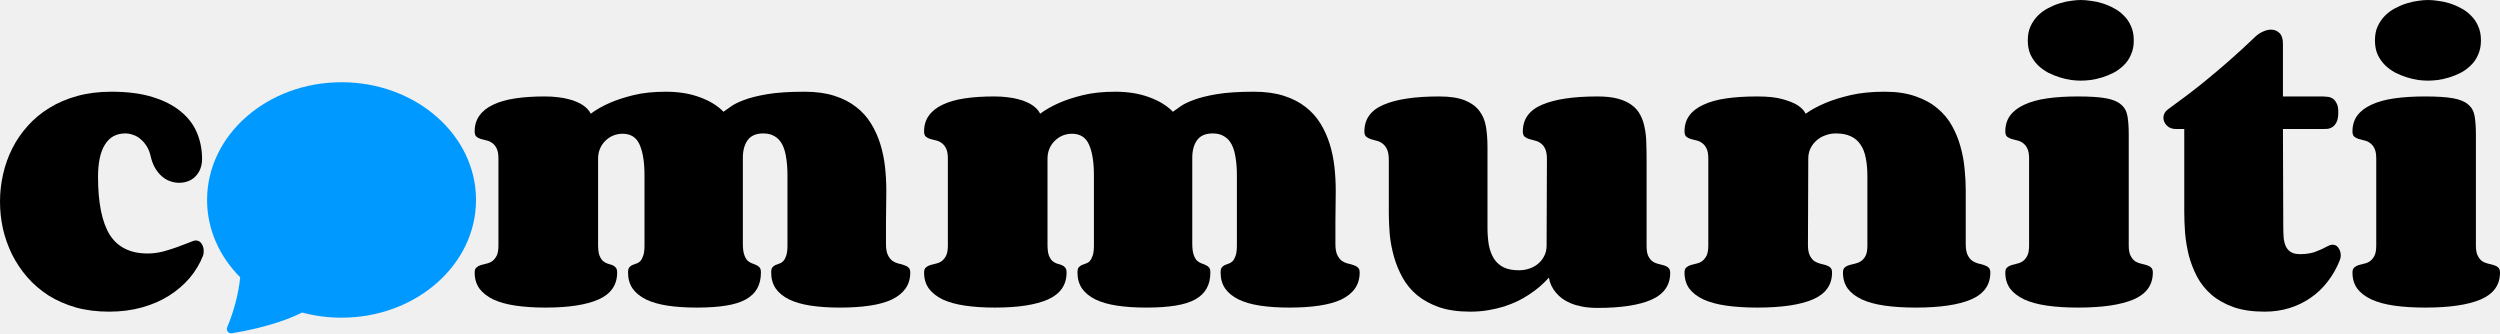
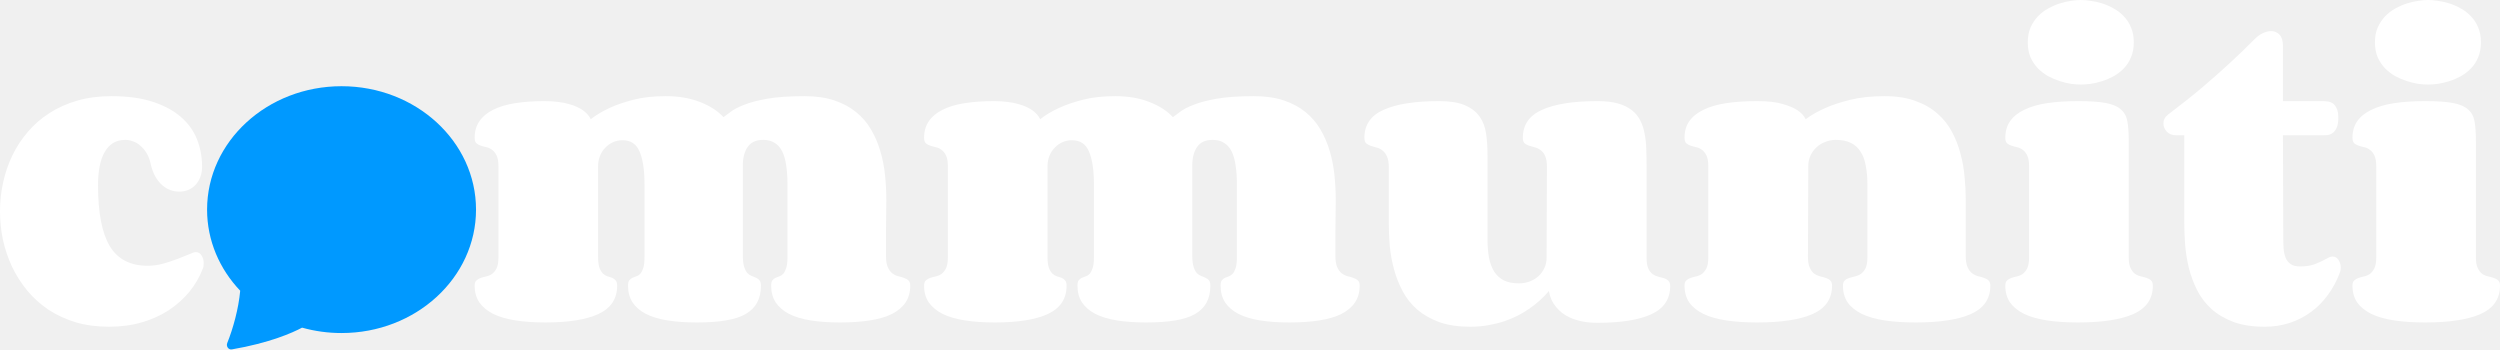
- <svg xmlns="http://www.w3.org/2000/svg" width="240" height="32" viewBox="0 0 240 32" fill="none">
+ <svg xmlns="http://www.w3.org/2000/svg" width="186" height="26" viewBox="0 0 186 26" fill="none">
  <g id="Vector">
-     <path d="M10.692 8.805C12.245 8.805 13.569 8.977 14.663 9.321C15.768 9.665 16.669 10.129 17.367 10.713C18.076 11.297 18.592 11.98 18.915 12.762C19.238 13.544 19.399 14.373 19.399 15.249C19.399 15.614 19.342 15.937 19.227 16.218C19.113 16.5 18.957 16.74 18.759 16.938C18.571 17.136 18.342 17.287 18.071 17.391C17.8 17.496 17.508 17.548 17.195 17.548C16.924 17.548 16.648 17.501 16.367 17.407C16.085 17.313 15.82 17.162 15.57 16.953C15.319 16.745 15.095 16.474 14.897 16.14C14.699 15.807 14.548 15.4 14.444 14.92C14.361 14.576 14.236 14.274 14.069 14.013C13.902 13.753 13.709 13.534 13.491 13.356C13.282 13.169 13.048 13.033 12.787 12.95C12.537 12.856 12.287 12.809 12.037 12.809C11.589 12.809 11.198 12.903 10.864 13.091C10.541 13.278 10.27 13.555 10.052 13.919C9.833 14.274 9.671 14.712 9.567 15.233C9.463 15.744 9.411 16.323 9.411 16.969C9.411 19.471 9.786 21.327 10.536 22.537C11.297 23.736 12.511 24.335 14.178 24.335C14.658 24.335 15.148 24.273 15.648 24.148C16.148 24.012 16.612 23.866 17.039 23.71C17.466 23.553 17.836 23.413 18.149 23.288C18.462 23.152 18.675 23.084 18.79 23.084C19.029 23.084 19.217 23.189 19.353 23.397C19.488 23.595 19.556 23.825 19.556 24.085C19.556 24.169 19.551 24.247 19.54 24.32C19.54 24.393 19.524 24.466 19.493 24.539C19.191 25.31 18.764 26.025 18.211 26.681C17.659 27.328 16.997 27.896 16.226 28.386C15.465 28.866 14.6 29.241 13.631 29.512C12.662 29.783 11.61 29.919 10.473 29.919C9.306 29.919 8.238 29.783 7.269 29.512C6.3 29.231 5.424 28.845 4.643 28.355C3.872 27.854 3.194 27.27 2.611 26.603C2.037 25.936 1.553 25.211 1.157 24.429C0.771 23.637 0.479 22.813 0.281 21.958C0.094 21.093 0 20.222 0 19.346C0 18.46 0.099 17.584 0.297 16.719C0.495 15.843 0.792 15.014 1.188 14.232C1.584 13.45 2.079 12.731 2.673 12.074C3.267 11.407 3.96 10.833 4.752 10.354C5.544 9.863 6.435 9.483 7.425 9.212C8.415 8.941 9.504 8.805 10.692 8.805Z" fill="black" />
-     <path d="M69.454 10.729C69.631 10.614 69.86 10.453 70.141 10.244C70.433 10.025 70.86 9.811 71.423 9.603C71.986 9.384 72.731 9.196 73.659 9.04C74.586 8.883 75.779 8.805 77.238 8.805C78.333 8.805 79.286 8.936 80.099 9.196C80.912 9.457 81.605 9.811 82.178 10.26C82.762 10.708 83.241 11.24 83.616 11.855C83.991 12.46 84.288 13.117 84.507 13.825C84.726 14.524 84.877 15.254 84.961 16.015C85.044 16.776 85.086 17.532 85.086 18.283V18.439C85.075 19.68 85.065 20.639 85.054 21.317C85.054 21.984 85.054 22.474 85.054 22.787C85.054 23.1 85.054 23.288 85.054 23.35C85.054 23.402 85.054 23.428 85.054 23.428C85.054 23.866 85.112 24.21 85.226 24.461C85.341 24.7 85.482 24.888 85.648 25.024C85.826 25.149 86.013 25.237 86.211 25.29C86.42 25.331 86.607 25.383 86.774 25.446C86.951 25.498 87.097 25.576 87.212 25.68C87.326 25.774 87.384 25.936 87.384 26.165C87.384 26.76 87.233 27.27 86.93 27.698C86.638 28.115 86.206 28.464 85.633 28.746C85.06 29.017 84.351 29.215 83.507 29.34C82.673 29.465 81.714 29.528 80.63 29.528C79.578 29.528 78.64 29.465 77.817 29.34C77.004 29.215 76.316 29.017 75.753 28.746C75.191 28.464 74.763 28.115 74.471 27.698C74.18 27.27 74.034 26.76 74.034 26.165C74.034 25.936 74.07 25.774 74.143 25.68C74.227 25.576 74.326 25.498 74.44 25.446C74.555 25.394 74.68 25.347 74.815 25.305C74.951 25.263 75.076 25.185 75.191 25.07C75.305 24.945 75.399 24.773 75.472 24.554C75.555 24.325 75.597 23.997 75.597 23.569V16.844C75.597 16.208 75.555 15.64 75.472 15.139C75.399 14.639 75.274 14.216 75.097 13.873C74.92 13.528 74.68 13.268 74.378 13.091C74.086 12.903 73.716 12.809 73.268 12.809C72.58 12.809 72.08 13.028 71.767 13.466C71.465 13.893 71.314 14.451 71.314 15.139V23.381C71.314 23.83 71.355 24.179 71.439 24.429C71.522 24.68 71.626 24.872 71.751 25.008C71.887 25.133 72.028 25.222 72.174 25.274C72.33 25.326 72.471 25.383 72.596 25.446C72.731 25.498 72.841 25.576 72.924 25.68C73.007 25.774 73.049 25.936 73.049 26.165C73.049 26.76 72.929 27.27 72.689 27.698C72.46 28.115 72.095 28.464 71.595 28.746C71.105 29.017 70.47 29.215 69.688 29.34C68.917 29.465 67.984 29.528 66.89 29.528C65.837 29.528 64.899 29.465 64.076 29.34C63.263 29.215 62.575 29.017 62.013 28.746C61.45 28.464 61.023 28.115 60.731 27.698C60.439 27.27 60.293 26.76 60.293 26.165C60.293 25.936 60.33 25.774 60.403 25.68C60.486 25.576 60.585 25.498 60.7 25.446C60.814 25.394 60.939 25.347 61.075 25.305C61.221 25.263 61.351 25.185 61.465 25.07C61.58 24.945 61.674 24.773 61.747 24.554C61.83 24.325 61.872 23.997 61.872 23.569V16.844C61.872 15.572 61.716 14.587 61.403 13.888C61.101 13.19 60.554 12.84 59.762 12.84C59.449 12.84 59.152 12.898 58.871 13.012C58.589 13.127 58.339 13.294 58.12 13.513C57.901 13.721 57.729 13.972 57.604 14.264C57.479 14.555 57.417 14.873 57.417 15.217V23.507C57.417 23.934 57.459 24.268 57.542 24.508C57.636 24.747 57.75 24.93 57.886 25.055C58.021 25.17 58.167 25.253 58.324 25.305C58.49 25.347 58.641 25.394 58.777 25.446C58.912 25.498 59.022 25.576 59.105 25.68C59.199 25.774 59.246 25.936 59.246 26.165C59.246 27.354 58.652 28.214 57.464 28.746C56.286 29.267 54.587 29.528 52.368 29.528C51.294 29.528 50.335 29.465 49.491 29.34C48.647 29.215 47.933 29.017 47.35 28.746C46.776 28.464 46.334 28.115 46.021 27.698C45.719 27.27 45.568 26.76 45.568 26.165C45.568 25.936 45.625 25.774 45.74 25.68C45.854 25.576 45.995 25.498 46.162 25.446C46.328 25.394 46.511 25.347 46.709 25.305C46.907 25.263 47.089 25.185 47.256 25.07C47.423 24.945 47.563 24.773 47.678 24.554C47.793 24.325 47.85 23.997 47.85 23.569V15.217C47.85 14.8 47.793 14.477 47.678 14.248C47.563 14.018 47.423 13.846 47.256 13.732C47.089 13.607 46.907 13.523 46.709 13.482C46.511 13.44 46.328 13.393 46.162 13.341C45.995 13.289 45.854 13.216 45.74 13.122C45.625 13.018 45.568 12.851 45.568 12.621C45.568 12.027 45.719 11.521 46.021 11.104C46.323 10.677 46.761 10.328 47.334 10.056C47.918 9.775 48.626 9.572 49.46 9.446C50.294 9.321 51.237 9.259 52.289 9.259C52.769 9.259 53.201 9.285 53.587 9.337C53.972 9.379 54.311 9.441 54.603 9.525C54.905 9.598 55.166 9.686 55.385 9.79C55.603 9.884 55.791 9.983 55.947 10.088C56.312 10.338 56.567 10.614 56.713 10.916C57.224 10.531 57.839 10.181 58.558 9.869C59.173 9.598 59.923 9.353 60.809 9.134C61.695 8.915 62.732 8.805 63.92 8.805C65.15 8.805 66.239 8.982 67.187 9.337C68.135 9.681 68.891 10.145 69.454 10.729Z" fill="black" />
-     <path d="M112.598 10.729C112.775 10.614 113.005 10.453 113.286 10.244C113.578 10.025 114.005 9.811 114.568 9.603C115.131 9.384 115.876 9.196 116.803 9.04C117.731 8.883 118.924 8.805 120.383 8.805C121.477 8.805 122.431 8.936 123.244 9.196C124.057 9.457 124.75 9.811 125.323 10.26C125.906 10.708 126.386 11.24 126.761 11.855C127.136 12.46 127.433 13.117 127.652 13.825C127.871 14.524 128.022 15.254 128.105 16.015C128.189 16.776 128.23 17.532 128.23 18.283V18.439C128.22 19.68 128.209 20.639 128.199 21.317C128.199 21.984 128.199 22.474 128.199 22.787C128.199 23.1 128.199 23.288 128.199 23.35C128.199 23.402 128.199 23.428 128.199 23.428C128.199 23.866 128.256 24.21 128.371 24.461C128.486 24.7 128.626 24.888 128.793 25.024C128.97 25.149 129.158 25.237 129.356 25.29C129.564 25.331 129.752 25.383 129.919 25.446C130.096 25.498 130.242 25.576 130.356 25.68C130.471 25.774 130.528 25.936 130.528 26.165C130.528 26.76 130.377 27.27 130.075 27.698C129.783 28.115 129.351 28.464 128.777 28.746C128.204 29.017 127.496 29.215 126.651 29.34C125.818 29.465 124.859 29.528 123.775 29.528C122.723 29.528 121.785 29.465 120.961 29.34C120.148 29.215 119.461 29.017 118.898 28.746C118.335 28.464 117.908 28.115 117.616 27.698C117.324 27.27 117.178 26.76 117.178 26.165C117.178 25.936 117.215 25.774 117.288 25.68C117.371 25.576 117.47 25.498 117.585 25.446C117.699 25.394 117.825 25.347 117.96 25.305C118.095 25.263 118.221 25.185 118.335 25.07C118.45 24.945 118.544 24.773 118.617 24.554C118.7 24.325 118.742 23.997 118.742 23.569V16.844C118.742 16.208 118.7 15.64 118.617 15.139C118.544 14.639 118.419 14.216 118.241 13.873C118.064 13.528 117.825 13.268 117.522 13.091C117.231 12.903 116.861 12.809 116.412 12.809C115.725 12.809 115.224 13.028 114.912 13.466C114.61 13.893 114.458 14.451 114.458 15.139V23.381C114.458 23.83 114.5 24.179 114.583 24.429C114.667 24.68 114.771 24.872 114.896 25.008C115.032 25.133 115.172 25.222 115.318 25.274C115.474 25.326 115.615 25.383 115.74 25.446C115.876 25.498 115.985 25.576 116.069 25.68C116.152 25.774 116.194 25.936 116.194 26.165C116.194 26.76 116.074 27.27 115.834 27.698C115.605 28.115 115.24 28.464 114.74 28.746C114.25 29.017 113.614 29.215 112.833 29.34C112.061 29.465 111.129 29.528 110.035 29.528C108.982 29.528 108.044 29.465 107.221 29.34C106.408 29.215 105.72 29.017 105.157 28.746C104.595 28.464 104.167 28.115 103.875 27.698C103.584 27.27 103.438 26.76 103.438 26.165C103.438 25.936 103.474 25.774 103.547 25.68C103.631 25.576 103.73 25.498 103.844 25.446C103.959 25.394 104.084 25.347 104.219 25.305C104.365 25.263 104.496 25.185 104.61 25.07C104.725 24.945 104.819 24.773 104.892 24.554C104.975 24.325 105.017 23.997 105.017 23.569V16.844C105.017 15.572 104.86 14.587 104.548 13.888C104.245 13.19 103.698 12.84 102.906 12.84C102.594 12.84 102.297 12.898 102.015 13.012C101.734 13.127 101.484 13.294 101.265 13.513C101.046 13.721 100.874 13.972 100.749 14.264C100.624 14.555 100.561 14.873 100.561 15.217V23.507C100.561 23.934 100.603 24.268 100.687 24.508C100.78 24.747 100.895 24.93 101.03 25.055C101.166 25.17 101.312 25.253 101.468 25.305C101.635 25.347 101.786 25.394 101.921 25.446C102.057 25.498 102.166 25.576 102.25 25.68C102.344 25.774 102.39 25.936 102.39 26.165C102.39 27.354 101.796 28.214 100.608 28.746C99.431 29.267 97.732 29.528 95.512 29.528C94.439 29.528 93.48 29.465 92.636 29.34C91.792 29.215 91.078 29.017 90.494 28.746C89.921 28.464 89.478 28.115 89.166 27.698C88.863 27.27 88.712 26.76 88.712 26.165C88.712 25.936 88.77 25.774 88.884 25.68C88.999 25.576 89.14 25.498 89.306 25.446C89.473 25.394 89.655 25.347 89.853 25.305C90.052 25.263 90.234 25.185 90.401 25.07C90.567 24.945 90.708 24.773 90.823 24.554C90.937 24.325 90.995 23.997 90.995 23.569V15.217C90.995 14.8 90.937 14.477 90.823 14.248C90.708 14.018 90.567 13.846 90.401 13.732C90.234 13.607 90.052 13.523 89.853 13.482C89.655 13.44 89.473 13.393 89.306 13.341C89.14 13.289 88.999 13.216 88.884 13.122C88.77 13.018 88.712 12.851 88.712 12.621C88.712 12.027 88.863 11.521 89.166 11.104C89.468 10.677 89.906 10.328 90.479 10.056C91.062 9.775 91.771 9.572 92.605 9.446C93.438 9.321 94.382 9.259 95.434 9.259C95.913 9.259 96.346 9.285 96.732 9.337C97.117 9.379 97.456 9.441 97.748 9.525C98.05 9.598 98.31 9.686 98.529 9.79C98.748 9.884 98.936 9.983 99.092 10.088C99.457 10.338 99.712 10.614 99.858 10.916C100.369 10.531 100.984 10.181 101.703 9.869C102.317 9.598 103.068 9.353 103.954 9.134C104.839 8.915 105.876 8.805 107.064 8.805C108.294 8.805 109.383 8.982 110.332 9.337C111.28 9.681 112.035 10.145 112.598 10.729Z" fill="black" />
-     <path d="M148.505 15.28C148.505 14.853 148.448 14.519 148.333 14.279C148.219 14.039 148.073 13.862 147.896 13.747C147.729 13.622 147.546 13.539 147.348 13.497C147.15 13.445 146.963 13.393 146.786 13.341C146.619 13.289 146.478 13.216 146.364 13.122C146.249 13.018 146.192 12.851 146.192 12.621C146.192 11.433 146.806 10.578 148.036 10.056C149.266 9.525 151.043 9.259 153.367 9.259C154.148 9.259 154.805 9.332 155.336 9.478C155.868 9.624 156.306 9.827 156.65 10.088C157.004 10.348 157.275 10.661 157.462 11.026C157.66 11.391 157.801 11.798 157.884 12.246C157.978 12.684 158.03 13.153 158.041 13.653C158.062 14.154 158.072 14.675 158.072 15.217V23.6C158.072 24.017 158.124 24.341 158.228 24.57C158.343 24.799 158.484 24.977 158.65 25.102C158.828 25.216 159.01 25.295 159.198 25.336C159.396 25.378 159.578 25.425 159.745 25.477C159.922 25.529 160.063 25.608 160.167 25.712C160.281 25.806 160.339 25.967 160.339 26.197C160.339 27.385 159.734 28.245 158.525 28.777C157.327 29.299 155.607 29.559 153.367 29.559C152.814 29.559 152.325 29.517 151.897 29.434C151.47 29.351 151.095 29.241 150.772 29.106C150.459 28.97 150.188 28.819 149.959 28.652C149.73 28.475 149.537 28.292 149.381 28.105C149.016 27.688 148.787 27.203 148.693 26.65C148.151 27.265 147.51 27.813 146.77 28.292C146.457 28.501 146.103 28.704 145.707 28.902C145.311 29.09 144.879 29.262 144.41 29.418C143.941 29.564 143.43 29.684 142.878 29.778C142.336 29.872 141.757 29.919 141.142 29.919C139.996 29.919 139.006 29.778 138.172 29.497C137.339 29.205 136.63 28.819 136.046 28.339C135.473 27.86 135.009 27.302 134.655 26.666C134.301 26.03 134.025 25.363 133.827 24.664C133.629 23.965 133.493 23.262 133.42 22.552C133.358 21.833 133.326 21.15 133.326 20.504V15.358C133.326 14.92 133.269 14.582 133.154 14.342C133.04 14.091 132.894 13.904 132.717 13.779C132.54 13.643 132.352 13.555 132.154 13.513C131.956 13.461 131.768 13.409 131.591 13.356C131.414 13.294 131.268 13.216 131.154 13.122C131.039 13.018 130.982 12.851 130.982 12.621C130.982 11.433 131.596 10.578 132.826 10.056C134.056 9.525 135.833 9.259 138.157 9.259C139.188 9.259 140.012 9.384 140.627 9.634C141.241 9.884 141.71 10.228 142.033 10.666C142.357 11.094 142.565 11.605 142.659 12.199C142.753 12.793 142.799 13.434 142.799 14.123V21.849C142.799 22.495 142.846 23.074 142.94 23.585C143.044 24.085 143.211 24.513 143.44 24.867C143.68 25.222 143.993 25.493 144.378 25.68C144.764 25.858 145.243 25.946 145.816 25.946C146.181 25.946 146.525 25.889 146.848 25.774C147.171 25.66 147.453 25.498 147.692 25.29C147.932 25.081 148.12 24.836 148.255 24.554C148.401 24.262 148.474 23.945 148.474 23.6L148.505 15.28Z" fill="black" />
-     <path d="M173.563 23.507C173.563 23.934 173.621 24.268 173.735 24.508C173.85 24.747 173.991 24.93 174.157 25.055C174.335 25.17 174.522 25.253 174.72 25.305C174.918 25.347 175.101 25.394 175.267 25.446C175.445 25.498 175.59 25.576 175.705 25.68C175.82 25.774 175.877 25.936 175.877 26.165C175.877 27.354 175.262 28.214 174.032 28.746C172.803 29.267 171.026 29.528 168.702 29.528C167.576 29.528 166.581 29.465 165.716 29.34C164.851 29.215 164.122 29.017 163.528 28.746C162.934 28.464 162.48 28.115 162.168 27.698C161.865 27.27 161.714 26.76 161.714 26.165C161.714 25.936 161.772 25.774 161.886 25.68C162.001 25.576 162.142 25.498 162.308 25.446C162.475 25.394 162.657 25.347 162.855 25.305C163.053 25.263 163.236 25.185 163.403 25.07C163.569 24.945 163.71 24.773 163.825 24.554C163.939 24.325 163.997 23.997 163.997 23.569V15.217C163.997 14.8 163.939 14.477 163.825 14.248C163.71 14.018 163.569 13.846 163.403 13.732C163.236 13.607 163.053 13.523 162.855 13.482C162.657 13.44 162.475 13.393 162.308 13.341C162.142 13.289 162.001 13.216 161.886 13.122C161.772 13.018 161.714 12.851 161.714 12.621C161.714 12.027 161.865 11.521 162.168 11.104C162.48 10.677 162.934 10.328 163.528 10.056C164.122 9.775 164.851 9.572 165.716 9.446C166.581 9.321 167.576 9.259 168.702 9.259C169.723 9.259 170.536 9.347 171.14 9.525C171.745 9.691 172.214 9.879 172.547 10.088C172.933 10.338 173.199 10.614 173.345 10.916C173.887 10.531 174.533 10.181 175.283 9.869C175.929 9.598 176.716 9.353 177.643 9.134C178.581 8.915 179.676 8.805 180.926 8.805C182.073 8.805 183.057 8.951 183.881 9.243C184.714 9.525 185.418 9.91 185.991 10.4C186.575 10.88 187.044 11.443 187.398 12.089C187.752 12.726 188.023 13.393 188.211 14.091C188.409 14.79 188.539 15.499 188.602 16.218C188.675 16.927 188.711 17.605 188.711 18.252V23.428C188.711 23.866 188.768 24.21 188.883 24.461C188.998 24.7 189.143 24.888 189.321 25.024C189.498 25.149 189.685 25.237 189.883 25.29C190.092 25.331 190.285 25.383 190.462 25.446C190.639 25.498 190.785 25.576 190.899 25.68C191.014 25.774 191.071 25.936 191.071 26.165C191.071 27.354 190.457 28.214 189.227 28.746C188.008 29.267 186.236 29.528 183.912 29.528C182.786 29.528 181.791 29.465 180.926 29.34C180.061 29.215 179.332 29.017 178.738 28.746C178.144 28.464 177.69 28.115 177.378 27.698C177.075 27.27 176.924 26.76 176.924 26.165C176.924 25.936 176.982 25.774 177.096 25.68C177.211 25.576 177.357 25.498 177.534 25.446C177.711 25.394 177.899 25.347 178.097 25.305C178.295 25.263 178.482 25.185 178.66 25.07C178.837 24.945 178.983 24.773 179.097 24.554C179.212 24.325 179.269 23.997 179.269 23.569V16.891C179.269 16.244 179.217 15.671 179.113 15.171C179.019 14.66 178.852 14.232 178.613 13.888C178.383 13.534 178.076 13.268 177.69 13.091C177.305 12.903 176.825 12.809 176.252 12.809C175.887 12.809 175.544 12.871 175.22 12.997C174.897 13.111 174.616 13.278 174.376 13.497C174.137 13.706 173.944 13.961 173.798 14.264C173.662 14.555 173.595 14.873 173.595 15.217L173.563 23.507Z" fill="black" />
-     <path d="M194.667 3.879C194.667 3.357 194.755 2.904 194.933 2.518C195.12 2.122 195.355 1.783 195.636 1.501C195.928 1.209 196.256 0.97 196.621 0.782C196.996 0.584 197.371 0.427 197.746 0.313C198.122 0.198 198.481 0.12 198.825 0.078C199.179 0.026 199.487 0 199.747 0C200.029 0 200.347 0.026 200.701 0.078C201.066 0.12 201.436 0.198 201.811 0.313C202.186 0.427 202.556 0.584 202.921 0.782C203.285 0.97 203.608 1.209 203.89 1.501C204.182 1.783 204.411 2.122 204.578 2.518C204.755 2.904 204.843 3.357 204.843 3.879C204.843 4.39 204.755 4.843 204.578 5.239C204.411 5.636 204.182 5.974 203.89 6.256C203.608 6.537 203.285 6.777 202.921 6.975C202.556 7.163 202.186 7.314 201.811 7.429C201.436 7.544 201.066 7.627 200.701 7.679C200.347 7.721 200.029 7.742 199.747 7.742C199.487 7.742 199.179 7.721 198.825 7.679C198.481 7.627 198.122 7.544 197.746 7.429C197.371 7.314 196.996 7.163 196.621 6.975C196.256 6.777 195.928 6.537 195.636 6.256C195.355 5.974 195.12 5.641 194.933 5.255C194.755 4.859 194.667 4.4 194.667 3.879ZM204.359 23.569C204.359 23.986 204.416 24.309 204.531 24.539C204.645 24.768 204.786 24.945 204.953 25.07C205.13 25.185 205.318 25.263 205.516 25.305C205.714 25.347 205.896 25.394 206.063 25.446C206.24 25.498 206.386 25.576 206.5 25.68C206.615 25.774 206.672 25.936 206.672 26.165C206.672 27.354 206.057 28.214 204.828 28.746C203.598 29.267 201.821 29.528 199.497 29.528C198.372 29.528 197.376 29.465 196.511 29.34C195.646 29.215 194.917 29.017 194.323 28.746C193.729 28.464 193.276 28.115 192.963 27.698C192.661 27.27 192.51 26.76 192.51 26.165C192.51 25.936 192.567 25.774 192.682 25.68C192.796 25.576 192.937 25.498 193.104 25.446C193.27 25.394 193.453 25.347 193.651 25.305C193.849 25.263 194.031 25.185 194.198 25.07C194.365 24.945 194.505 24.773 194.62 24.554C194.735 24.325 194.792 23.997 194.792 23.569V15.217C194.792 14.8 194.735 14.477 194.62 14.248C194.505 14.018 194.365 13.846 194.198 13.732C194.031 13.607 193.849 13.523 193.651 13.482C193.453 13.44 193.27 13.393 193.104 13.341C192.937 13.289 192.796 13.216 192.682 13.122C192.567 13.018 192.51 12.851 192.51 12.621C192.51 12.027 192.661 11.521 192.963 11.104C193.276 10.677 193.729 10.328 194.323 10.056C194.917 9.775 195.646 9.572 196.511 9.446C197.376 9.321 198.372 9.259 199.497 9.259C200.623 9.259 201.508 9.316 202.155 9.431C202.801 9.545 203.285 9.744 203.608 10.025C203.942 10.296 204.15 10.666 204.234 11.136C204.317 11.605 204.359 12.194 204.359 12.903V23.569Z" fill="black" />
-     <path d="M219.194 21.739C219.194 22.083 219.204 22.417 219.225 22.74C219.246 23.053 219.308 23.334 219.412 23.585C219.517 23.835 219.678 24.033 219.897 24.179C220.116 24.325 220.418 24.398 220.804 24.398C221.346 24.398 221.815 24.33 222.211 24.195C222.617 24.049 223.034 23.861 223.461 23.632C223.628 23.538 223.784 23.491 223.93 23.491C224.17 23.491 224.357 23.595 224.493 23.804C224.639 24.012 224.712 24.247 224.712 24.508C224.712 24.685 224.686 24.831 224.634 24.945C224.331 25.717 223.941 26.41 223.461 27.026C222.992 27.641 222.445 28.162 221.82 28.59C221.205 29.017 220.528 29.345 219.788 29.575C219.048 29.804 218.256 29.919 217.412 29.919C216.244 29.919 215.244 29.773 214.41 29.481C213.576 29.179 212.873 28.782 212.3 28.292C211.727 27.792 211.268 27.218 210.924 26.572C210.58 25.915 210.315 25.232 210.127 24.523C209.95 23.804 209.83 23.084 209.767 22.365C209.715 21.635 209.689 20.947 209.689 20.3V12.387H208.923C208.538 12.387 208.236 12.277 208.017 12.058C207.798 11.829 207.688 11.579 207.688 11.307C207.688 10.984 207.834 10.713 208.126 10.494C209.345 9.618 210.46 8.774 211.471 7.961C212.482 7.137 213.352 6.402 214.082 5.755C214.936 5.005 215.702 4.301 216.38 3.644C216.651 3.373 216.927 3.175 217.208 3.05C217.49 2.914 217.761 2.846 218.021 2.846C218.344 2.846 218.615 2.956 218.834 3.175C219.053 3.394 219.162 3.733 219.162 4.191V9.259H222.977C223.102 9.259 223.248 9.269 223.414 9.29C223.591 9.3 223.758 9.353 223.915 9.446C224.071 9.54 224.201 9.691 224.305 9.9C224.42 10.098 224.477 10.385 224.477 10.76C224.477 11.167 224.425 11.48 224.321 11.698C224.217 11.918 224.086 12.079 223.93 12.183C223.774 12.288 223.607 12.35 223.43 12.371C223.263 12.382 223.112 12.387 222.977 12.387H219.162L219.194 21.739Z" fill="black" />
-     <path d="M227.995 3.879C227.995 3.357 228.083 2.904 228.26 2.518C228.448 2.122 228.682 1.783 228.964 1.501C229.256 1.209 229.584 0.97 229.949 0.782C230.324 0.584 230.699 0.427 231.074 0.313C231.449 0.198 231.809 0.12 232.153 0.078C232.507 0.026 232.814 0 233.075 0C233.356 0 233.674 0.026 234.029 0.078C234.393 0.12 234.763 0.198 235.138 0.313C235.514 0.427 235.884 0.584 236.248 0.782C236.613 0.97 236.936 1.209 237.217 1.501C237.509 1.783 237.739 2.122 237.905 2.518C238.082 2.904 238.171 3.357 238.171 3.879C238.171 4.39 238.082 4.843 237.905 5.239C237.739 5.636 237.509 5.974 237.217 6.256C236.936 6.537 236.613 6.777 236.248 6.975C235.884 7.163 235.514 7.314 235.138 7.429C234.763 7.544 234.393 7.627 234.029 7.679C233.674 7.721 233.356 7.742 233.075 7.742C232.814 7.742 232.507 7.721 232.153 7.679C231.809 7.627 231.449 7.544 231.074 7.429C230.699 7.314 230.324 7.163 229.949 6.975C229.584 6.777 229.256 6.537 228.964 6.256C228.682 5.974 228.448 5.641 228.26 5.255C228.083 4.859 227.995 4.4 227.995 3.879ZM237.686 23.569C237.686 23.986 237.744 24.309 237.858 24.539C237.973 24.768 238.114 24.945 238.28 25.07C238.458 25.185 238.645 25.263 238.843 25.305C239.041 25.347 239.224 25.394 239.39 25.446C239.568 25.498 239.713 25.576 239.828 25.68C239.943 25.774 240 25.936 240 26.165C240 27.354 239.385 28.214 238.155 28.746C236.926 29.267 235.149 29.528 232.825 29.528C231.699 29.528 230.704 29.465 229.839 29.34C228.974 29.215 228.245 29.017 227.651 28.746C227.057 28.464 226.603 28.115 226.291 27.698C225.988 27.27 225.837 26.76 225.837 26.165C225.837 25.936 225.895 25.774 226.009 25.68C226.124 25.576 226.265 25.498 226.431 25.446C226.598 25.394 226.78 25.347 226.978 25.305C227.176 25.263 227.359 25.185 227.526 25.07C227.692 24.945 227.833 24.773 227.948 24.554C228.062 24.325 228.12 23.997 228.12 23.569V15.217C228.12 14.8 228.062 14.477 227.948 14.248C227.833 14.018 227.692 13.846 227.526 13.732C227.359 13.607 227.176 13.523 226.978 13.482C226.78 13.44 226.598 13.393 226.431 13.341C226.265 13.289 226.124 13.216 226.009 13.122C225.895 13.018 225.837 12.851 225.837 12.621C225.837 12.027 225.988 11.521 226.291 11.104C226.603 10.677 227.057 10.328 227.651 10.056C228.245 9.775 228.974 9.572 229.839 9.446C230.704 9.321 231.699 9.259 232.825 9.259C233.95 9.259 234.836 9.316 235.482 9.431C236.128 9.545 236.613 9.744 236.936 10.025C237.27 10.296 237.478 10.666 237.561 11.136C237.645 11.605 237.686 12.194 237.686 12.903V23.569Z" fill="black" />
-     <path d="M32.789 30.497C39.918 30.497 45.698 25.437 45.698 19.195C45.698 12.954 39.918 7.895 32.789 7.895C25.66 7.895 19.88 12.954 19.88 19.195C19.88 22.037 21.079 24.636 23.059 26.622C22.902 28.262 22.386 30.061 21.815 31.41C21.687 31.711 21.934 32.046 22.255 31.995C25.896 31.397 28.06 30.48 29 30.003C30.236 30.332 31.51 30.498 32.789 30.497Z" fill="#0099FF" />
+     <path d="M8.287 7.154C9.49 7.154 10.516 7.294 11.364 7.574C12.22 7.853 12.918 8.23 13.46 8.704C14.009 9.179 14.409 9.734 14.659 10.369C14.909 11.005 15.035 11.678 15.035 12.39C15.035 12.686 14.99 12.949 14.901 13.178C14.812 13.406 14.691 13.601 14.538 13.762C14.393 13.923 14.215 14.046 14.005 14.13C13.795 14.215 13.569 14.258 13.326 14.258C13.116 14.258 12.902 14.22 12.684 14.143C12.466 14.067 12.26 13.944 12.066 13.775C11.873 13.605 11.699 13.385 11.546 13.114C11.392 12.843 11.275 12.512 11.194 12.123C11.13 11.843 11.033 11.598 10.903 11.386C10.774 11.174 10.625 10.996 10.455 10.852C10.294 10.7 10.112 10.589 9.91 10.522C9.716 10.445 9.522 10.407 9.328 10.407C8.981 10.407 8.678 10.483 8.42 10.636C8.169 10.789 7.959 11.013 7.79 11.309C7.62 11.598 7.495 11.953 7.414 12.377C7.334 12.792 7.293 13.262 7.293 13.787C7.293 15.821 7.584 17.328 8.165 18.311C8.755 19.285 9.696 19.773 10.988 19.773C11.36 19.773 11.739 19.722 12.127 19.62C12.515 19.51 12.874 19.391 13.205 19.264C13.536 19.137 13.823 19.023 14.065 18.921C14.308 18.811 14.473 18.756 14.562 18.756C14.748 18.756 14.893 18.841 14.998 19.01C15.103 19.171 15.156 19.358 15.156 19.569C15.156 19.637 15.152 19.701 15.144 19.76C15.144 19.819 15.132 19.878 15.107 19.938C14.873 20.565 14.542 21.145 14.114 21.679C13.686 22.204 13.173 22.666 12.575 23.064C11.986 23.453 11.315 23.758 10.564 23.979C9.813 24.199 8.997 24.309 8.117 24.309C7.212 24.309 6.385 24.199 5.633 23.979C4.882 23.75 4.204 23.436 3.598 23.038C3 22.632 2.475 22.157 2.023 21.615C1.579 21.073 1.203 20.484 0.897 19.849C0.598 19.205 0.372 18.536 0.218 17.841C0.073 17.138 0 16.43 0 15.719C0 14.999 0.077 14.287 0.23 13.584C0.384 12.873 0.614 12.199 0.921 11.564C1.228 10.928 1.611 10.344 2.072 9.81C2.532 9.268 3.069 8.802 3.683 8.412C4.297 8.014 4.987 7.705 5.755 7.485C6.522 7.264 7.366 7.154 8.287 7.154Z" fill="white" />
+     <path d="M53.827 8.717C53.964 8.624 54.142 8.493 54.359 8.323C54.586 8.145 54.917 7.972 55.353 7.802C55.789 7.624 56.367 7.472 57.085 7.345C57.804 7.218 58.729 7.154 59.86 7.154C60.708 7.154 61.447 7.26 62.077 7.472C62.707 7.684 63.244 7.972 63.688 8.336C64.14 8.7 64.512 9.132 64.803 9.632C65.093 10.123 65.323 10.657 65.493 11.233C65.663 11.801 65.78 12.394 65.844 13.012C65.909 13.631 65.941 14.245 65.941 14.855V14.982C65.933 15.99 65.925 16.769 65.917 17.32C65.917 17.862 65.917 18.26 65.917 18.515C65.917 18.769 65.917 18.921 65.917 18.972C65.917 19.014 65.917 19.035 65.917 19.035C65.917 19.391 65.962 19.671 66.05 19.874C66.139 20.069 66.248 20.221 66.377 20.332C66.515 20.433 66.66 20.505 66.814 20.548C66.975 20.582 67.121 20.624 67.25 20.675C67.387 20.717 67.5 20.781 67.589 20.865C67.678 20.942 67.722 21.073 67.722 21.259C67.722 21.742 67.605 22.157 67.371 22.505C67.145 22.843 66.81 23.127 66.365 23.356C65.921 23.576 65.372 23.737 64.718 23.839C64.072 23.941 63.329 23.991 62.489 23.991C61.673 23.991 60.946 23.941 60.308 23.839C59.678 23.737 59.145 23.576 58.709 23.356C58.273 23.127 57.941 22.843 57.715 22.505C57.489 22.157 57.376 21.742 57.376 21.259C57.376 21.073 57.404 20.942 57.461 20.865C57.526 20.781 57.602 20.717 57.691 20.675C57.78 20.632 57.877 20.594 57.982 20.56C58.087 20.526 58.184 20.463 58.273 20.37C58.361 20.268 58.434 20.128 58.491 19.951C58.555 19.764 58.588 19.497 58.588 19.15V13.686C58.588 13.169 58.555 12.707 58.491 12.301C58.434 11.894 58.337 11.551 58.2 11.271C58.063 10.992 57.877 10.78 57.643 10.636C57.416 10.483 57.13 10.407 56.782 10.407C56.249 10.407 55.862 10.585 55.62 10.941C55.385 11.288 55.268 11.742 55.268 12.301V18.997C55.268 19.362 55.3 19.645 55.365 19.849C55.43 20.052 55.511 20.209 55.607 20.319C55.712 20.421 55.821 20.493 55.934 20.535C56.056 20.577 56.165 20.624 56.262 20.675C56.367 20.717 56.451 20.781 56.516 20.865C56.581 20.942 56.613 21.073 56.613 21.259C56.613 21.742 56.52 22.157 56.334 22.505C56.157 22.843 55.874 23.127 55.486 23.356C55.107 23.576 54.614 23.737 54.008 23.839C53.41 23.941 52.688 23.991 51.84 23.991C51.024 23.991 50.297 23.941 49.659 23.839C49.029 23.737 48.496 23.576 48.06 23.356C47.624 23.127 47.292 22.843 47.066 22.505C46.84 22.157 46.727 21.742 46.727 21.259C46.727 21.073 46.755 20.942 46.812 20.865C46.877 20.781 46.953 20.717 47.042 20.675C47.131 20.632 47.228 20.594 47.333 20.56C47.446 20.526 47.547 20.463 47.636 20.37C47.725 20.268 47.797 20.128 47.854 19.951C47.918 19.764 47.951 19.497 47.951 19.15V13.686C47.951 12.652 47.83 11.852 47.587 11.284C47.353 10.716 46.929 10.433 46.315 10.433C46.073 10.433 45.843 10.479 45.625 10.572C45.407 10.666 45.213 10.801 45.043 10.979C44.874 11.149 44.74 11.352 44.643 11.589C44.547 11.826 44.498 12.085 44.498 12.364V19.099C44.498 19.446 44.53 19.718 44.595 19.912C44.668 20.107 44.757 20.255 44.861 20.357C44.967 20.45 45.08 20.518 45.201 20.56C45.33 20.594 45.447 20.632 45.552 20.675C45.657 20.717 45.742 20.781 45.806 20.865C45.879 20.942 45.916 21.073 45.916 21.259C45.916 22.225 45.455 22.924 44.534 23.356C43.622 23.78 42.305 23.991 40.585 23.991C39.753 23.991 39.01 23.941 38.356 23.839C37.702 23.737 37.148 23.576 36.696 23.356C36.252 23.127 35.909 22.843 35.666 22.505C35.432 22.157 35.315 21.742 35.315 21.259C35.315 21.073 35.359 20.942 35.448 20.865C35.537 20.781 35.646 20.717 35.775 20.675C35.904 20.632 36.046 20.594 36.199 20.56C36.353 20.526 36.494 20.463 36.623 20.37C36.753 20.268 36.862 20.128 36.95 19.951C37.039 19.764 37.084 19.497 37.084 19.15V12.364C37.084 12.025 37.039 11.763 36.95 11.576C36.862 11.39 36.753 11.25 36.623 11.157C36.494 11.055 36.353 10.988 36.199 10.954C36.046 10.92 35.904 10.882 35.775 10.839C35.646 10.797 35.537 10.738 35.448 10.661C35.359 10.577 35.315 10.441 35.315 10.255C35.315 9.772 35.432 9.361 35.666 9.022C35.901 8.675 36.24 8.391 36.684 8.171C37.136 7.942 37.685 7.777 38.331 7.675C38.978 7.574 39.709 7.523 40.524 7.523C40.896 7.523 41.231 7.544 41.53 7.586C41.829 7.62 42.091 7.671 42.317 7.739C42.552 7.798 42.754 7.87 42.923 7.955C43.093 8.031 43.238 8.111 43.359 8.196C43.642 8.4 43.84 8.624 43.953 8.87C44.349 8.556 44.825 8.272 45.382 8.018C45.859 7.798 46.44 7.599 47.127 7.421C47.813 7.243 48.617 7.154 49.538 7.154C50.491 7.154 51.335 7.298 52.07 7.586C52.805 7.866 53.39 8.243 53.827 8.717Z" fill="white" />
+     <path d="M87.264 8.717C87.401 8.624 87.579 8.493 87.797 8.323C88.023 8.145 88.354 7.972 88.79 7.802C89.226 7.624 89.804 7.472 90.522 7.345C91.241 7.218 92.166 7.154 93.297 7.154C94.145 7.154 94.884 7.26 95.514 7.472C96.144 7.684 96.681 7.972 97.125 8.336C97.577 8.7 97.949 9.132 98.24 9.632C98.53 10.123 98.761 10.657 98.93 11.233C99.1 11.801 99.217 12.394 99.282 13.012C99.346 13.631 99.379 14.245 99.379 14.855V14.982C99.37 15.99 99.362 16.769 99.354 17.32C99.354 17.862 99.354 18.26 99.354 18.515C99.354 18.769 99.354 18.921 99.354 18.972C99.354 19.014 99.354 19.035 99.354 19.035C99.354 19.391 99.399 19.671 99.487 19.874C99.576 20.069 99.685 20.221 99.815 20.332C99.952 20.433 100.097 20.505 100.251 20.548C100.412 20.582 100.558 20.624 100.687 20.675C100.824 20.717 100.937 20.781 101.026 20.865C101.115 20.942 101.159 21.073 101.159 21.259C101.159 21.742 101.042 22.157 100.808 22.505C100.582 22.843 100.247 23.127 99.802 23.356C99.358 23.576 98.809 23.737 98.155 23.839C97.509 23.941 96.766 23.991 95.926 23.991C95.11 23.991 94.383 23.941 93.745 23.839C93.115 23.737 92.582 23.576 92.146 23.356C91.71 23.127 91.379 22.843 91.153 22.505C90.926 22.157 90.813 21.742 90.813 21.259C90.813 21.073 90.841 20.942 90.898 20.865C90.963 20.781 91.039 20.717 91.128 20.675C91.217 20.632 91.314 20.594 91.419 20.56C91.524 20.526 91.621 20.463 91.71 20.37C91.799 20.268 91.871 20.128 91.928 19.951C91.992 19.764 92.025 19.497 92.025 19.15V13.686C92.025 13.169 91.992 12.707 91.928 12.301C91.871 11.894 91.774 11.551 91.637 11.271C91.5 10.992 91.314 10.78 91.08 10.636C90.854 10.483 90.567 10.407 90.22 10.407C89.687 10.407 89.299 10.585 89.057 10.941C88.822 11.288 88.705 11.742 88.705 12.301V18.997C88.705 19.362 88.738 19.645 88.802 19.849C88.867 20.052 88.948 20.209 89.044 20.319C89.15 20.421 89.258 20.493 89.372 20.535C89.493 20.577 89.602 20.624 89.699 20.675C89.804 20.717 89.888 20.781 89.953 20.865C90.018 20.942 90.05 21.073 90.05 21.259C90.05 21.742 89.957 22.157 89.771 22.505C89.594 22.843 89.311 23.127 88.923 23.356C88.544 23.576 88.051 23.737 87.445 23.839C86.848 23.941 86.125 23.991 85.277 23.991C84.461 23.991 83.734 23.941 83.096 23.839C82.466 23.737 81.933 23.576 81.497 23.356C81.061 23.127 80.73 22.843 80.504 22.505C80.277 22.157 80.164 21.742 80.164 21.259C80.164 21.073 80.192 20.942 80.249 20.865C80.314 20.781 80.39 20.717 80.479 20.675C80.568 20.632 80.665 20.594 80.77 20.56C80.883 20.526 80.984 20.463 81.073 20.37C81.162 20.268 81.234 20.128 81.291 19.951C81.356 19.764 81.388 19.497 81.388 19.15V13.686C81.388 12.652 81.267 11.852 81.024 11.284C80.79 10.716 80.366 10.433 79.752 10.433C79.51 10.433 79.28 10.479 79.062 10.572C78.844 10.666 78.65 10.801 78.48 10.979C78.311 11.149 78.177 11.352 78.081 11.589C77.984 11.826 77.935 12.085 77.935 12.364V19.099C77.935 19.446 77.967 19.718 78.032 19.912C78.105 20.107 78.194 20.255 78.299 20.357C78.404 20.45 78.517 20.518 78.638 20.56C78.767 20.594 78.884 20.632 78.989 20.675C79.094 20.717 79.179 20.781 79.243 20.865C79.316 20.942 79.353 21.073 79.353 21.259C79.353 22.225 78.892 22.924 77.972 23.356C77.059 23.78 75.742 23.991 74.022 23.991C73.19 23.991 72.447 23.941 71.793 23.839C71.139 23.737 70.585 23.576 70.133 23.356C69.689 23.127 69.346 22.843 69.103 22.505C68.869 22.157 68.752 21.742 68.752 21.259C68.752 21.073 68.796 20.942 68.885 20.865C68.974 20.781 69.083 20.717 69.212 20.675C69.342 20.632 69.483 20.594 69.636 20.56C69.79 20.526 69.931 20.463 70.06 20.37C70.19 20.268 70.299 20.128 70.388 19.951C70.476 19.764 70.521 19.497 70.521 19.15V12.364C70.521 12.025 70.476 11.763 70.388 11.576C70.299 11.39 70.19 11.25 70.06 11.157C69.931 11.055 69.79 10.988 69.636 10.954C69.483 10.92 69.342 10.882 69.212 10.839C69.083 10.797 68.974 10.738 68.885 10.661C68.796 10.577 68.752 10.441 68.752 10.255C68.752 9.772 68.869 9.361 69.103 9.022C69.338 8.675 69.677 8.391 70.121 8.171C70.573 7.942 71.123 7.777 71.769 7.675C72.415 7.574 73.146 7.523 73.961 7.523C74.333 7.523 74.668 7.544 74.967 7.586C75.266 7.62 75.528 7.671 75.754 7.739C75.989 7.798 76.191 7.87 76.36 7.955C76.53 8.031 76.675 8.111 76.796 8.196C77.079 8.4 77.277 8.624 77.39 8.87C77.786 8.556 78.262 8.272 78.82 8.018C79.296 7.798 79.877 7.599 80.564 7.421C81.251 7.243 82.054 7.154 82.975 7.154C83.928 7.154 84.772 7.298 85.507 7.586C86.242 7.866 86.828 8.243 87.264 8.717Z" fill="white" />
+     <path d="M115.092 12.415C115.092 12.068 115.047 11.797 114.958 11.602C114.869 11.407 114.756 11.263 114.619 11.17C114.49 11.068 114.348 11 114.195 10.966C114.042 10.924 113.896 10.882 113.759 10.839C113.63 10.797 113.521 10.738 113.432 10.661C113.343 10.577 113.299 10.441 113.299 10.255C113.299 9.289 113.775 8.594 114.728 8.171C115.681 7.739 117.058 7.523 118.859 7.523C119.465 7.523 119.974 7.582 120.386 7.701C120.798 7.819 121.137 7.984 121.403 8.196C121.678 8.408 121.888 8.662 122.033 8.959C122.187 9.255 122.296 9.586 122.36 9.95C122.433 10.306 122.474 10.687 122.482 11.094C122.498 11.5 122.506 11.924 122.506 12.364V19.175C122.506 19.514 122.546 19.777 122.627 19.963C122.716 20.149 122.825 20.294 122.954 20.395C123.091 20.488 123.233 20.552 123.378 20.586C123.532 20.62 123.673 20.658 123.802 20.7C123.939 20.742 124.048 20.806 124.129 20.891C124.218 20.967 124.262 21.098 124.262 21.285C124.262 22.25 123.794 22.949 122.857 23.381C121.928 23.805 120.596 24.017 118.859 24.017C118.431 24.017 118.052 23.983 117.72 23.915C117.389 23.847 117.099 23.758 116.848 23.648C116.606 23.538 116.396 23.415 116.218 23.28C116.041 23.136 115.891 22.988 115.77 22.835C115.487 22.496 115.31 22.102 115.237 21.653C114.817 22.153 114.32 22.598 113.747 22.988C113.504 23.157 113.23 23.322 112.923 23.483C112.616 23.636 112.281 23.775 111.917 23.902C111.554 24.021 111.158 24.119 110.73 24.195C110.31 24.271 109.862 24.309 109.385 24.309C108.497 24.309 107.73 24.195 107.084 23.966C106.437 23.729 105.888 23.415 105.436 23.026C104.992 22.636 104.632 22.183 104.358 21.666C104.083 21.149 103.869 20.607 103.716 20.039C103.562 19.472 103.457 18.9 103.401 18.324C103.352 17.739 103.328 17.184 103.328 16.659V12.479C103.328 12.123 103.284 11.847 103.195 11.653C103.106 11.449 102.993 11.297 102.855 11.195C102.718 11.085 102.573 11.013 102.419 10.979C102.266 10.937 102.12 10.894 101.983 10.852C101.846 10.801 101.733 10.738 101.644 10.661C101.555 10.577 101.511 10.441 101.511 10.255C101.511 9.289 101.987 8.594 102.94 8.171C103.893 7.739 105.27 7.523 107.071 7.523C107.871 7.523 108.509 7.624 108.986 7.828C109.462 8.031 109.826 8.311 110.076 8.666C110.326 9.014 110.488 9.429 110.561 9.912C110.633 10.395 110.67 10.916 110.67 11.475V17.752C110.67 18.277 110.706 18.747 110.779 19.163C110.859 19.569 110.989 19.917 111.166 20.205C111.352 20.493 111.594 20.713 111.893 20.865C112.192 21.009 112.564 21.081 113.008 21.081C113.29 21.081 113.557 21.035 113.807 20.942C114.058 20.848 114.276 20.717 114.462 20.548C114.647 20.378 114.793 20.179 114.898 19.951C115.011 19.713 115.067 19.455 115.067 19.175L115.092 12.415Z" fill="white" />
+     <path d="M134.512 19.099C134.512 19.446 134.556 19.718 134.645 19.912C134.734 20.107 134.843 20.255 134.972 20.357C135.109 20.45 135.255 20.518 135.408 20.56C135.562 20.594 135.703 20.632 135.832 20.675C135.97 20.717 136.083 20.781 136.171 20.865C136.26 20.942 136.305 21.073 136.305 21.259C136.305 22.225 135.828 22.924 134.875 23.356C133.922 23.78 132.545 23.991 130.744 23.991C129.872 23.991 129.1 23.941 128.43 23.839C127.76 23.737 127.194 23.576 126.734 23.356C126.274 23.127 125.922 22.843 125.68 22.505C125.446 22.157 125.329 21.742 125.329 21.259C125.329 21.073 125.373 20.942 125.462 20.865C125.551 20.781 125.66 20.717 125.789 20.675C125.918 20.632 126.06 20.594 126.213 20.56C126.366 20.526 126.508 20.463 126.637 20.37C126.766 20.268 126.875 20.128 126.964 19.951C127.053 19.764 127.097 19.497 127.097 19.15V12.364C127.097 12.025 127.053 11.763 126.964 11.576C126.875 11.39 126.766 11.25 126.637 11.157C126.508 11.055 126.366 10.988 126.213 10.954C126.06 10.92 125.918 10.882 125.789 10.839C125.66 10.797 125.551 10.738 125.462 10.661C125.373 10.577 125.329 10.441 125.329 10.255C125.329 9.772 125.446 9.361 125.68 9.022C125.922 8.675 126.274 8.391 126.734 8.171C127.194 7.942 127.76 7.777 128.43 7.675C129.1 7.574 129.872 7.523 130.744 7.523C131.535 7.523 132.165 7.595 132.634 7.739C133.102 7.874 133.466 8.027 133.724 8.196C134.023 8.4 134.229 8.624 134.342 8.87C134.762 8.556 135.263 8.272 135.844 8.018C136.345 7.798 136.955 7.599 137.674 7.421C138.401 7.243 139.249 7.154 140.218 7.154C141.106 7.154 141.869 7.273 142.508 7.51C143.154 7.739 143.699 8.052 144.143 8.45C144.595 8.84 144.959 9.298 145.233 9.823C145.508 10.339 145.718 10.882 145.863 11.449C146.017 12.017 146.118 12.593 146.166 13.178C146.223 13.754 146.251 14.304 146.251 14.829V19.035C146.251 19.391 146.295 19.671 146.384 19.874C146.473 20.069 146.586 20.221 146.723 20.332C146.861 20.433 147.006 20.505 147.16 20.548C147.321 20.582 147.471 20.624 147.608 20.675C147.745 20.717 147.858 20.781 147.947 20.865C148.036 20.942 148.08 21.073 148.08 21.259C148.08 22.225 147.604 22.924 146.651 23.356C145.706 23.78 144.333 23.991 142.532 23.991C141.659 23.991 140.888 23.941 140.218 23.839C139.547 23.737 138.982 23.576 138.522 23.356C138.061 23.127 137.71 22.843 137.468 22.505C137.233 22.157 137.116 21.742 137.116 21.259C137.116 21.073 137.161 20.942 137.25 20.865C137.339 20.781 137.452 20.717 137.589 20.675C137.726 20.632 137.872 20.594 138.025 20.56C138.178 20.526 138.324 20.463 138.461 20.37C138.598 20.268 138.712 20.128 138.8 19.951C138.889 19.764 138.934 19.497 138.934 19.15V13.724C138.934 13.199 138.893 12.733 138.812 12.326C138.74 11.911 138.611 11.564 138.425 11.284C138.247 10.996 138.009 10.78 137.71 10.636C137.411 10.483 137.04 10.407 136.595 10.407C136.313 10.407 136.046 10.458 135.796 10.56C135.546 10.653 135.327 10.789 135.142 10.966C134.956 11.136 134.806 11.343 134.693 11.589C134.588 11.826 134.536 12.085 134.536 12.364L134.512 19.099Z" fill="white" />
+     <path d="M150.867 3.151C150.867 2.728 150.935 2.359 151.073 2.046C151.218 1.724 151.4 1.449 151.618 1.22C151.844 0.983 152.098 0.788 152.381 0.635C152.672 0.474 152.963 0.347 153.253 0.254C153.544 0.161 153.823 0.097 154.089 0.064C154.364 0.021 154.602 0 154.804 0C155.022 0 155.269 0.021 155.543 0.064C155.826 0.097 156.113 0.161 156.403 0.254C156.694 0.347 156.981 0.474 157.263 0.635C157.546 0.788 157.797 0.983 158.015 1.22C158.241 1.449 158.418 1.724 158.548 2.046C158.685 2.359 158.754 2.728 158.754 3.151C158.754 3.567 158.685 3.935 158.548 4.257C158.418 4.579 158.241 4.854 158.015 5.083C157.797 5.312 157.546 5.506 157.263 5.667C156.981 5.82 156.694 5.943 156.403 6.036C156.113 6.129 155.826 6.197 155.543 6.239C155.269 6.273 155.022 6.29 154.804 6.29C154.602 6.29 154.364 6.273 154.089 6.239C153.823 6.197 153.544 6.129 153.253 6.036C152.963 5.943 152.672 5.82 152.381 5.667C152.098 5.506 151.844 5.312 151.618 5.083C151.4 4.854 151.218 4.583 151.073 4.27C150.935 3.948 150.867 3.575 150.867 3.151ZM158.378 19.15C158.378 19.489 158.422 19.751 158.511 19.938C158.6 20.124 158.709 20.268 158.838 20.37C158.976 20.463 159.121 20.526 159.275 20.56C159.428 20.594 159.569 20.632 159.699 20.675C159.836 20.717 159.949 20.781 160.038 20.865C160.127 20.942 160.171 21.073 160.171 21.259C160.171 22.225 159.695 22.924 158.741 23.356C157.788 23.78 156.411 23.991 154.61 23.991C153.738 23.991 152.967 23.941 152.296 23.839C151.626 23.737 151.061 23.576 150.6 23.356C150.14 23.127 149.789 22.843 149.546 22.505C149.312 22.157 149.195 21.742 149.195 21.259C149.195 21.073 149.239 20.942 149.328 20.865C149.417 20.781 149.526 20.717 149.655 20.675C149.785 20.632 149.926 20.594 150.079 20.56C150.233 20.526 150.374 20.463 150.503 20.37C150.633 20.268 150.742 20.128 150.83 19.951C150.919 19.764 150.964 19.497 150.964 19.15V12.364C150.964 12.025 150.919 11.763 150.83 11.576C150.742 11.39 150.633 11.25 150.503 11.157C150.374 11.055 150.233 10.988 150.079 10.954C149.926 10.92 149.785 10.882 149.655 10.839C149.526 10.797 149.417 10.738 149.328 10.661C149.239 10.577 149.195 10.441 149.195 10.255C149.195 9.772 149.312 9.361 149.546 9.022C149.789 8.675 150.14 8.391 150.6 8.171C151.061 7.942 151.626 7.777 152.296 7.675C152.967 7.574 153.738 7.523 154.61 7.523C155.483 7.523 156.169 7.569 156.67 7.662C157.171 7.756 157.546 7.917 157.797 8.145C158.055 8.366 158.216 8.666 158.281 9.048C158.346 9.429 158.378 9.907 158.378 10.483V19.15Z" fill="white" />
+     <path d="M169.875 17.663C169.875 17.943 169.883 18.214 169.899 18.476C169.915 18.731 169.964 18.959 170.045 19.163C170.125 19.366 170.251 19.527 170.42 19.645C170.59 19.764 170.824 19.823 171.123 19.823C171.543 19.823 171.906 19.768 172.213 19.658C172.528 19.54 172.851 19.387 173.182 19.201C173.312 19.125 173.433 19.086 173.546 19.086C173.732 19.086 173.877 19.171 173.982 19.34C174.095 19.51 174.152 19.701 174.152 19.912C174.152 20.056 174.131 20.175 174.091 20.268C173.857 20.895 173.554 21.458 173.182 21.958C172.819 22.458 172.395 22.882 171.91 23.229C171.434 23.576 170.909 23.843 170.335 24.029C169.762 24.216 169.148 24.309 168.494 24.309C167.589 24.309 166.814 24.191 166.168 23.953C165.522 23.708 164.977 23.386 164.532 22.988C164.088 22.581 163.733 22.115 163.466 21.59C163.2 21.056 162.994 20.501 162.848 19.925C162.711 19.34 162.618 18.756 162.57 18.171C162.529 17.578 162.509 17.019 162.509 16.494V10.064H161.916C161.617 10.064 161.383 9.975 161.213 9.797C161.043 9.611 160.958 9.408 160.958 9.187C160.958 8.925 161.072 8.704 161.298 8.527C162.243 7.815 163.107 7.129 163.89 6.468C164.674 5.799 165.348 5.202 165.913 4.676C166.576 4.066 167.169 3.495 167.694 2.961C167.904 2.741 168.118 2.58 168.336 2.478C168.555 2.368 168.765 2.313 168.966 2.313C169.217 2.313 169.427 2.402 169.596 2.58C169.766 2.757 169.851 3.033 169.851 3.406V7.523H172.807C172.904 7.523 173.017 7.531 173.146 7.548C173.283 7.557 173.413 7.599 173.534 7.675C173.655 7.751 173.756 7.874 173.837 8.044C173.925 8.205 173.97 8.438 173.97 8.743C173.97 9.073 173.93 9.327 173.849 9.505C173.768 9.683 173.667 9.814 173.546 9.899C173.425 9.984 173.296 10.034 173.158 10.052C173.029 10.06 172.912 10.064 172.807 10.064H169.851L169.875 17.663Z" fill="white" />
+     <path d="M176.696 3.151C176.696 2.728 176.764 2.359 176.902 2.046C177.047 1.724 177.229 1.449 177.447 1.22C177.673 0.983 177.927 0.788 178.21 0.635C178.501 0.474 178.792 0.347 179.082 0.254C179.373 0.161 179.652 0.097 179.918 0.064C180.193 0.021 180.431 0 180.633 0C180.851 0 181.097 0.021 181.372 0.064C181.655 0.097 181.942 0.161 182.232 0.254C182.523 0.347 182.81 0.474 183.092 0.635C183.375 0.788 183.625 0.983 183.844 1.22C184.07 1.449 184.247 1.724 184.377 2.046C184.514 2.359 184.583 2.728 184.583 3.151C184.583 3.567 184.514 3.935 184.377 4.257C184.247 4.579 184.07 4.854 183.844 5.083C183.625 5.312 183.375 5.506 183.092 5.667C182.81 5.82 182.523 5.943 182.232 6.036C181.942 6.129 181.655 6.197 181.372 6.239C181.097 6.273 180.851 6.29 180.633 6.29C180.431 6.29 180.193 6.273 179.918 6.239C179.652 6.197 179.373 6.129 179.082 6.036C178.792 5.943 178.501 5.82 178.21 5.667C177.927 5.506 177.673 5.312 177.447 5.083C177.229 4.854 177.047 4.583 176.902 4.27C176.764 3.948 176.696 3.575 176.696 3.151ZM184.207 19.15C184.207 19.489 184.251 19.751 184.34 19.938C184.429 20.124 184.538 20.268 184.667 20.37C184.805 20.463 184.95 20.526 185.104 20.56C185.257 20.594 185.398 20.632 185.528 20.675C185.665 20.717 185.778 20.781 185.867 20.865C185.956 20.942 186 21.073 186 21.259C186 22.225 185.523 22.924 184.57 23.356C183.617 23.78 182.24 23.991 180.439 23.991C179.567 23.991 178.796 23.941 178.125 23.839C177.455 23.737 176.89 23.576 176.429 23.356C175.969 23.127 175.618 22.843 175.375 22.505C175.141 22.157 175.024 21.742 175.024 21.259C175.024 21.073 175.068 20.942 175.157 20.865C175.246 20.781 175.355 20.717 175.484 20.675C175.613 20.632 175.755 20.594 175.908 20.56C176.062 20.526 176.203 20.463 176.332 20.37C176.462 20.268 176.571 20.128 176.659 19.951C176.748 19.764 176.793 19.497 176.793 19.15V12.364C176.793 12.025 176.748 11.763 176.659 11.576C176.571 11.39 176.462 11.25 176.332 11.157C176.203 11.055 176.062 10.988 175.908 10.954C175.755 10.92 175.613 10.882 175.484 10.839C175.355 10.797 175.246 10.738 175.157 10.661C175.068 10.577 175.024 10.441 175.024 10.255C175.024 9.772 175.141 9.361 175.375 9.022C175.618 8.675 175.969 8.391 176.429 8.171C176.89 7.942 177.455 7.777 178.125 7.675C178.796 7.574 179.567 7.523 180.439 7.523C181.312 7.523 181.998 7.569 182.499 7.662C183 7.756 183.375 7.917 183.625 8.145C183.884 8.366 184.045 8.666 184.11 9.048C184.175 9.429 184.207 9.907 184.207 10.483V19.15Z" fill="white" />
+     <path d="M25.412 24.778C30.937 24.778 35.416 20.668 35.416 15.596C35.416 10.525 30.937 6.414 25.412 6.414C19.887 6.414 15.407 10.525 15.407 15.596C15.407 17.905 16.336 20.017 17.871 21.63C17.749 22.963 17.349 24.424 16.907 25.521C16.808 25.765 16.999 26.038 17.248 25.996C20.069 25.51 21.746 24.765 22.475 24.377C23.433 24.645 24.42 24.78 25.412 24.778Z" fill="#0099FF" />
  </g>
</svg>
